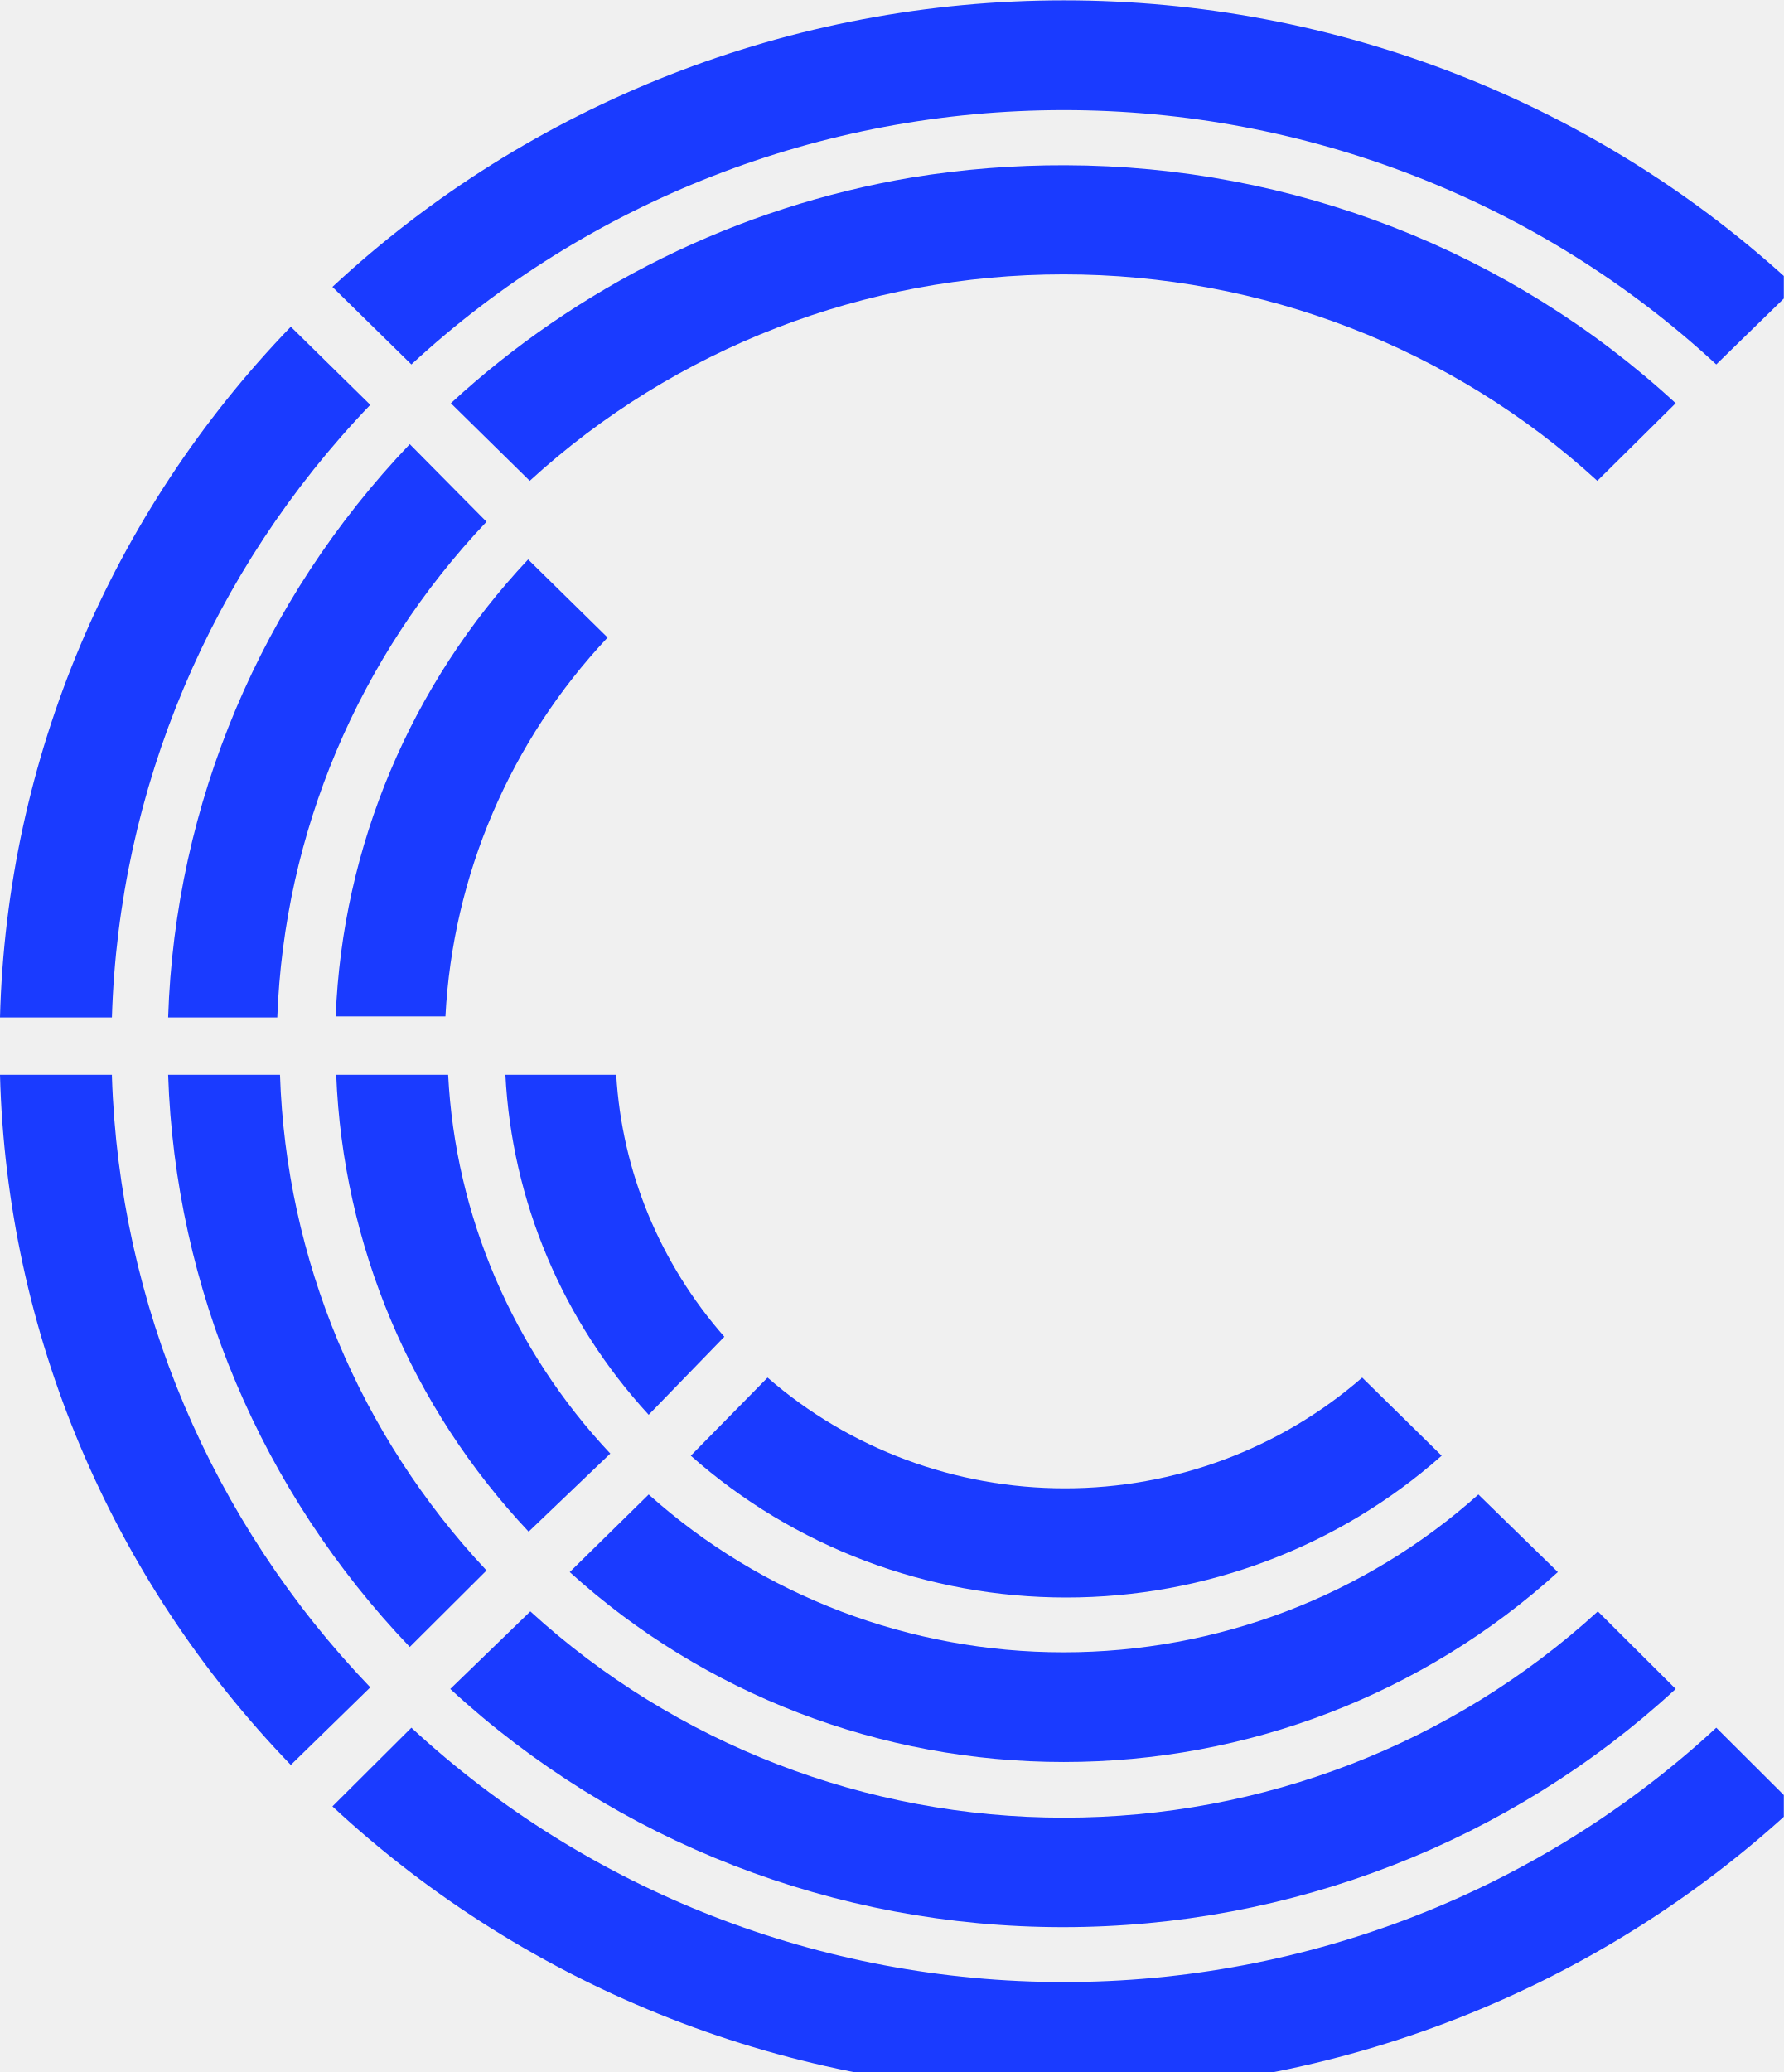
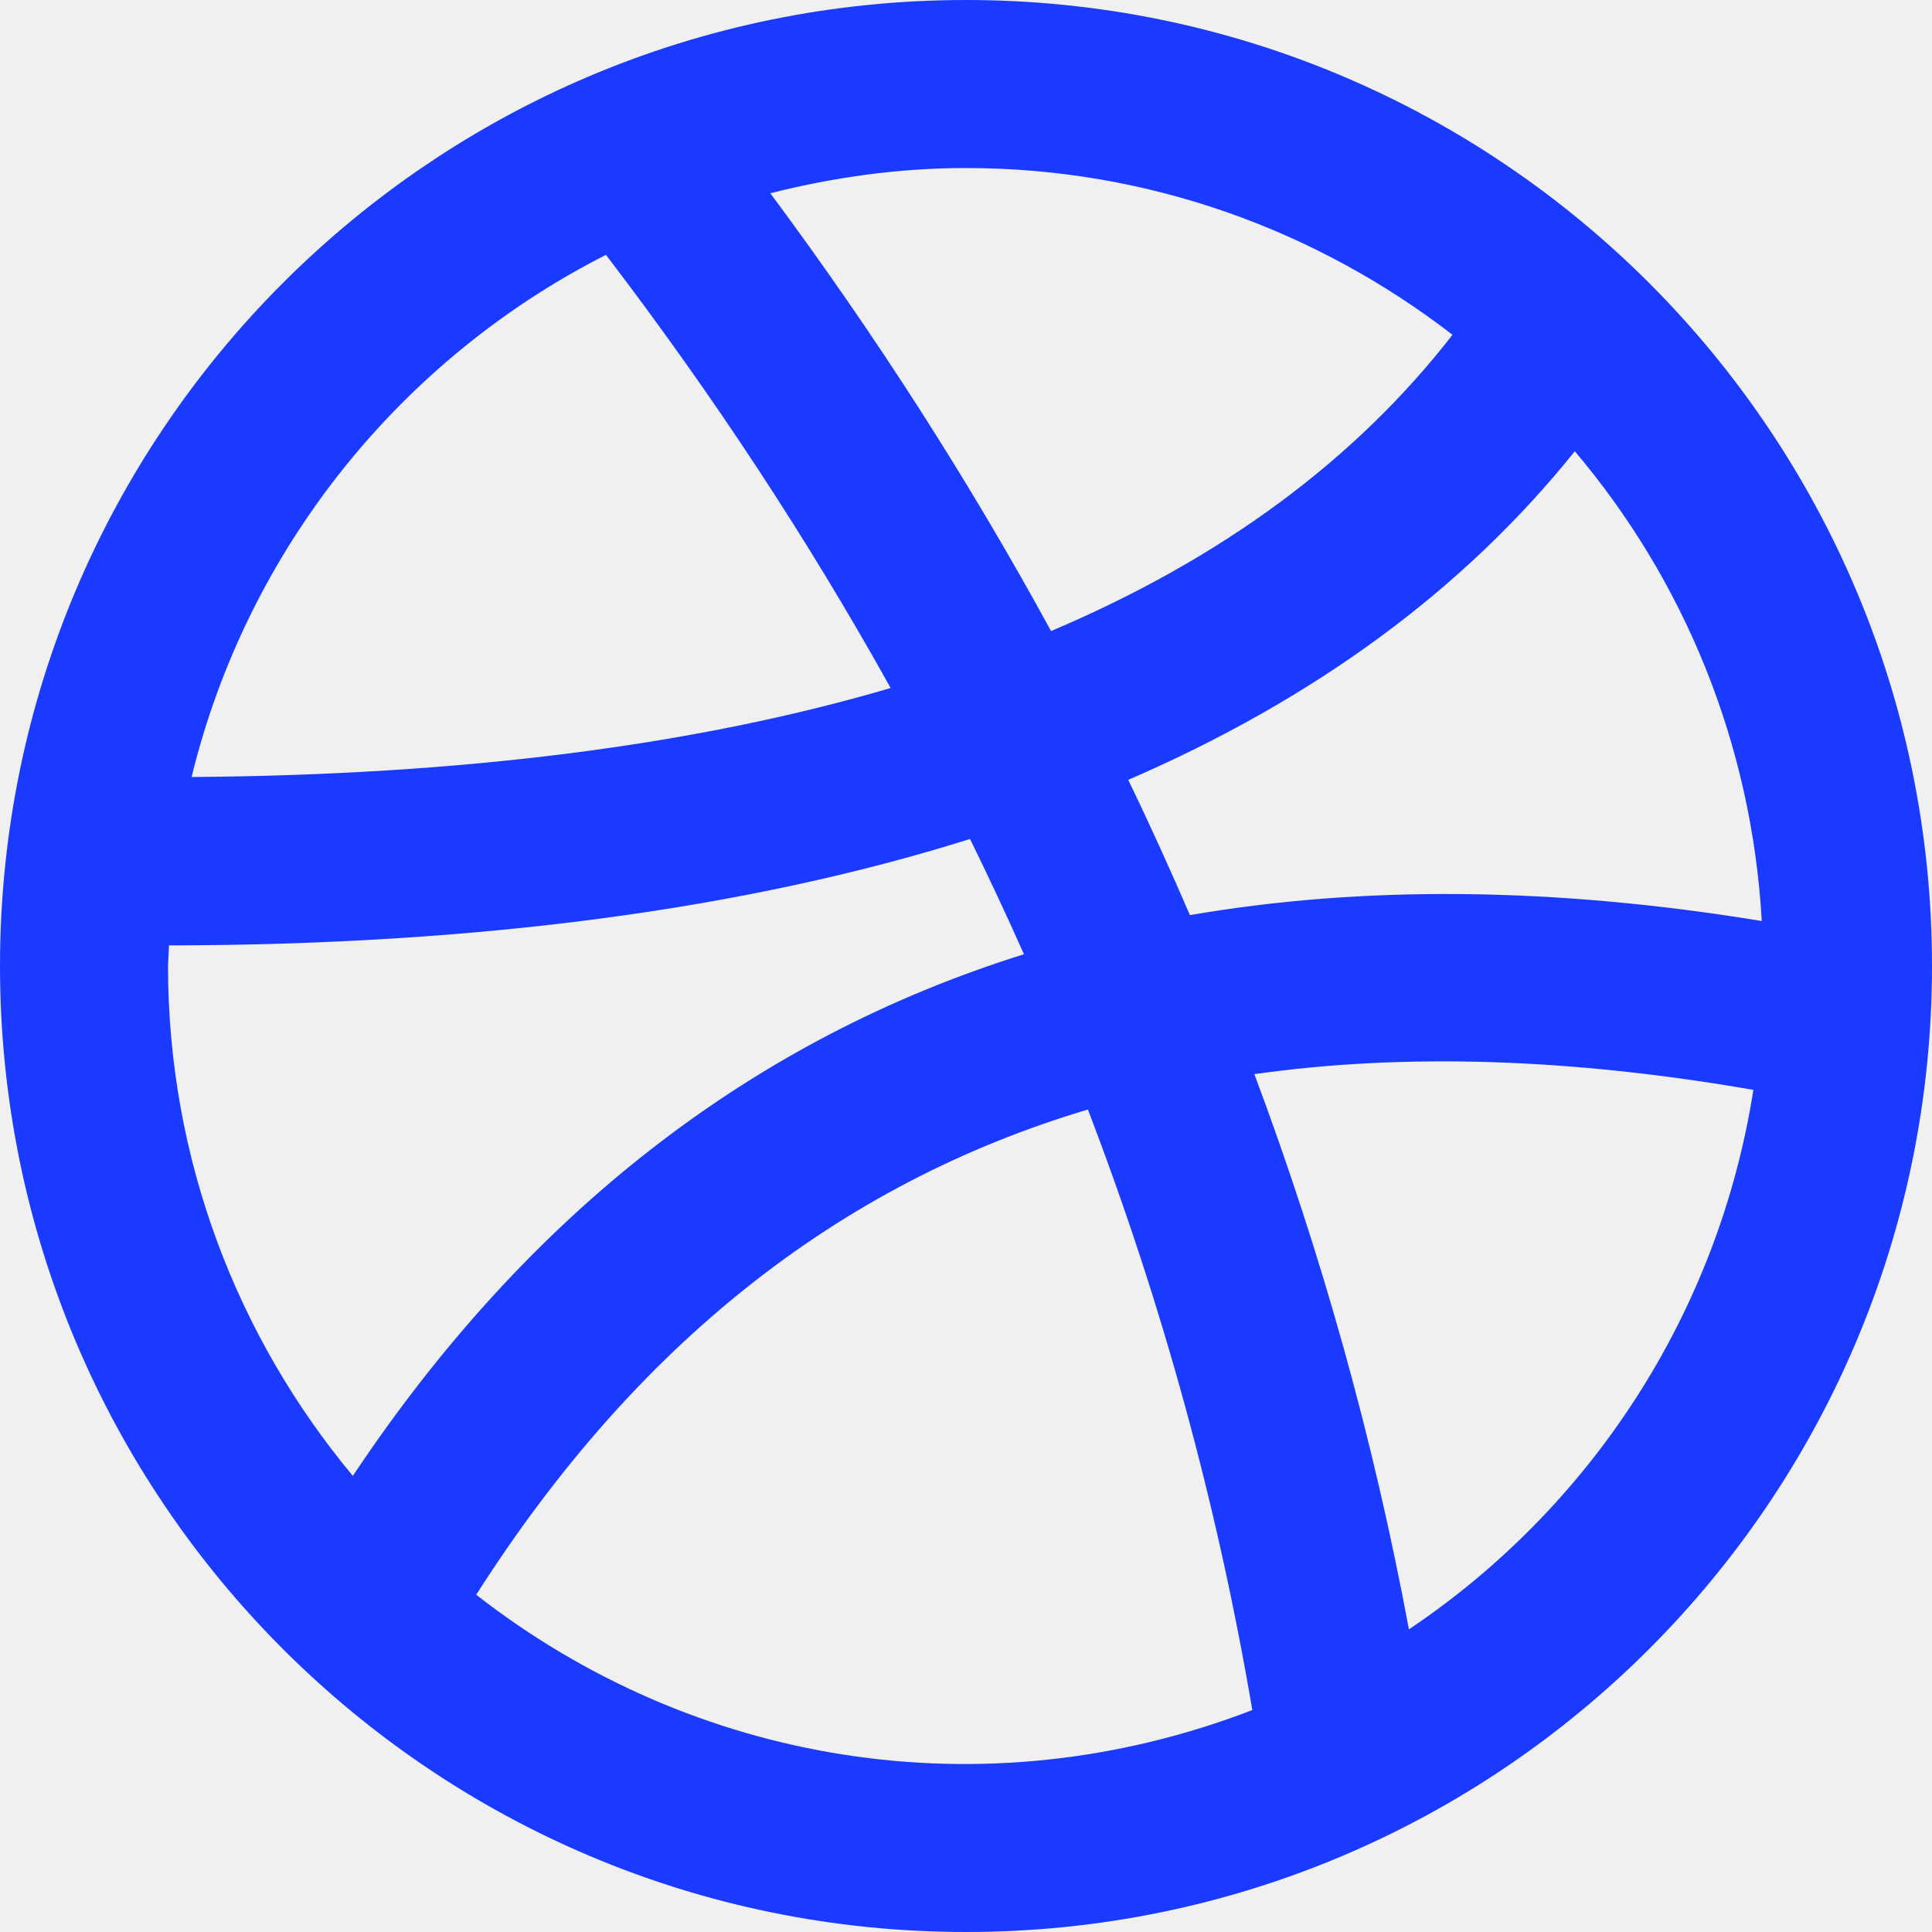
- <svg xmlns="http://www.w3.org/2000/svg" width="31" height="36" viewBox="0 0 31 36" fill="none">
-   <g clip-path="url(#clip0_2_137)">
-     <path d="M7.149 30.018C10.217 32.857 14.273 34.437 18.487 34.437C22.702 34.437 26.757 32.857 29.826 30.018L31.197 31.385C27.764 34.579 23.215 36.359 18.487 36.359C13.759 36.359 9.211 34.579 5.777 31.385L7.149 30.018Z" fill="#1A3BFF" />
-     <path d="M1.945 18.701C2.073 22.66 3.67 26.435 6.435 29.317L5.054 30.665C1.919 27.419 0.118 23.147 0 18.674H1.945V18.701Z" fill="#1A3BFF" />
-     <path d="M6.435 7.034C3.662 9.921 2.064 13.709 1.945 17.677H0C0.117 13.2 1.918 8.925 5.054 5.677L6.435 7.034Z" fill="#1A3BFF" />
-     <path d="M7.149 6.332L5.777 4.985C9.211 1.788 13.762 0.006 18.492 0.006C23.222 0.006 27.773 1.788 31.207 4.985L29.826 6.332C26.757 3.494 22.702 1.913 18.487 1.913C14.273 1.913 10.217 3.494 7.149 6.332Z" fill="#1A3BFF" />
-     <path d="M9.216 27.997C11.736 30.3 15.05 31.581 18.492 31.581C21.934 31.581 25.248 30.3 27.768 27.997L29.121 29.345C26.236 32.004 22.429 33.483 18.473 33.483C14.518 33.483 10.71 32.004 7.825 29.345L9.216 27.997Z" fill="#1A3BFF" />
-     <path d="M4.866 18.674C4.972 21.875 6.246 24.931 8.455 27.286L7.121 28.615C4.538 25.913 3.046 22.379 2.922 18.674H4.866Z" fill="#1A3BFF" />
-     <path d="M8.455 9.065C6.228 11.412 4.937 14.47 4.819 17.677H2.922C3.043 13.966 4.536 10.425 7.121 7.717L8.455 9.065Z" fill="#1A3BFF" />
-     <path d="M18.515 2.871C22.456 2.88 26.247 4.357 29.121 7.006L27.759 8.354C25.24 6.048 21.925 4.767 18.483 4.767C15.04 4.767 11.725 6.048 9.206 8.354L7.835 7.006C8.93 5.998 10.167 5.149 11.508 4.486C12.876 3.81 14.338 3.338 15.848 3.083C16.729 2.939 17.622 2.868 18.515 2.871Z" fill="#1A3BFF" />
-     <path d="M11.273 25.966C13.245 27.73 15.816 28.708 18.483 28.708C21.149 28.708 23.721 27.73 25.692 25.966L27.073 27.314C24.736 29.436 21.67 30.614 18.487 30.614C15.305 30.614 12.239 29.436 9.901 27.314L11.273 25.966Z" fill="#1A3BFF" />
-     <path d="M7.788 18.674C7.914 21.124 8.912 23.453 10.606 25.255L9.187 26.612C7.145 24.442 5.959 21.627 5.843 18.674H7.788Z" fill="#1A3BFF" />
-     <path d="M10.559 11.077C8.865 12.879 7.868 15.208 7.741 17.659H5.834C5.95 14.705 7.136 11.89 9.178 9.72L10.559 11.077Z" fill="#1A3BFF" />
-     <path d="M13.339 23.935C14.765 25.175 16.602 25.859 18.506 25.859C20.409 25.859 22.247 25.175 23.673 23.935L25.054 25.292C23.264 26.878 20.939 27.756 18.529 27.756C16.119 27.756 13.795 26.878 12.005 25.292L13.339 23.935Z" fill="#1A3BFF" />
-     <path d="M10.709 18.674C10.808 20.353 11.469 21.952 12.588 23.225L11.273 24.581C9.776 22.953 8.896 20.866 8.783 18.674H10.709Z" fill="#1A3BFF" />
-   </g>
-   <defs>
-     <clipPath id="clip0_2_137">
-       <rect width="31" height="36" fill="white" />
-     </clipPath>
-   </defs>
+ <svg xmlns="http://www.w3.org/2000/svg" width="35" height="35" viewBox="0 0 35 35" fill="none">
+   <path d="M17.5 0C7.834 0 0 7.836 0 17.5C0 27.164 7.834 35 17.5 35C27.166 35 35 27.164 35 17.5C35 7.836 27.166 0 17.5 0ZM31.916 16.685C28.16 16.069 24.707 16.036 21.557 16.578C21.201 15.757 20.832 14.938 20.439 14.128C23.807 12.67 26.512 10.69 28.529 8.175C30.498 10.5 31.733 13.453 31.916 16.685ZM26.313 6.065C24.555 8.331 22.13 10.124 19.041 11.432C17.56 8.718 15.865 6.071 13.955 3.501C15.091 3.214 16.275 3.044 17.5 3.044C20.818 3.044 23.87 4.18 26.313 6.065ZM10.977 4.617C12.918 7.157 14.639 9.777 16.135 12.464C12.591 13.507 8.361 14.042 3.471 14.076C4.48 9.941 7.264 6.503 10.977 4.617ZM3.044 17.5L3.062 17.127C8.676 17.119 13.517 16.473 17.573 15.199C17.913 15.892 18.238 16.587 18.55 17.287C13.621 18.828 9.559 21.986 6.392 26.737C4.304 24.23 3.044 21.01 3.044 17.5ZM8.627 28.89C11.499 24.386 15.164 21.455 19.708 20.1C21.061 23.629 22.054 27.261 22.687 30.979C17.803 32.862 12.547 31.951 8.627 28.89ZM25.524 29.517C24.885 26.085 23.949 22.731 22.724 19.459C25.46 19.072 28.47 19.173 31.764 19.744C31.127 23.807 28.806 27.316 25.524 29.517Z" fill="#1A3BFF" />
</svg>
